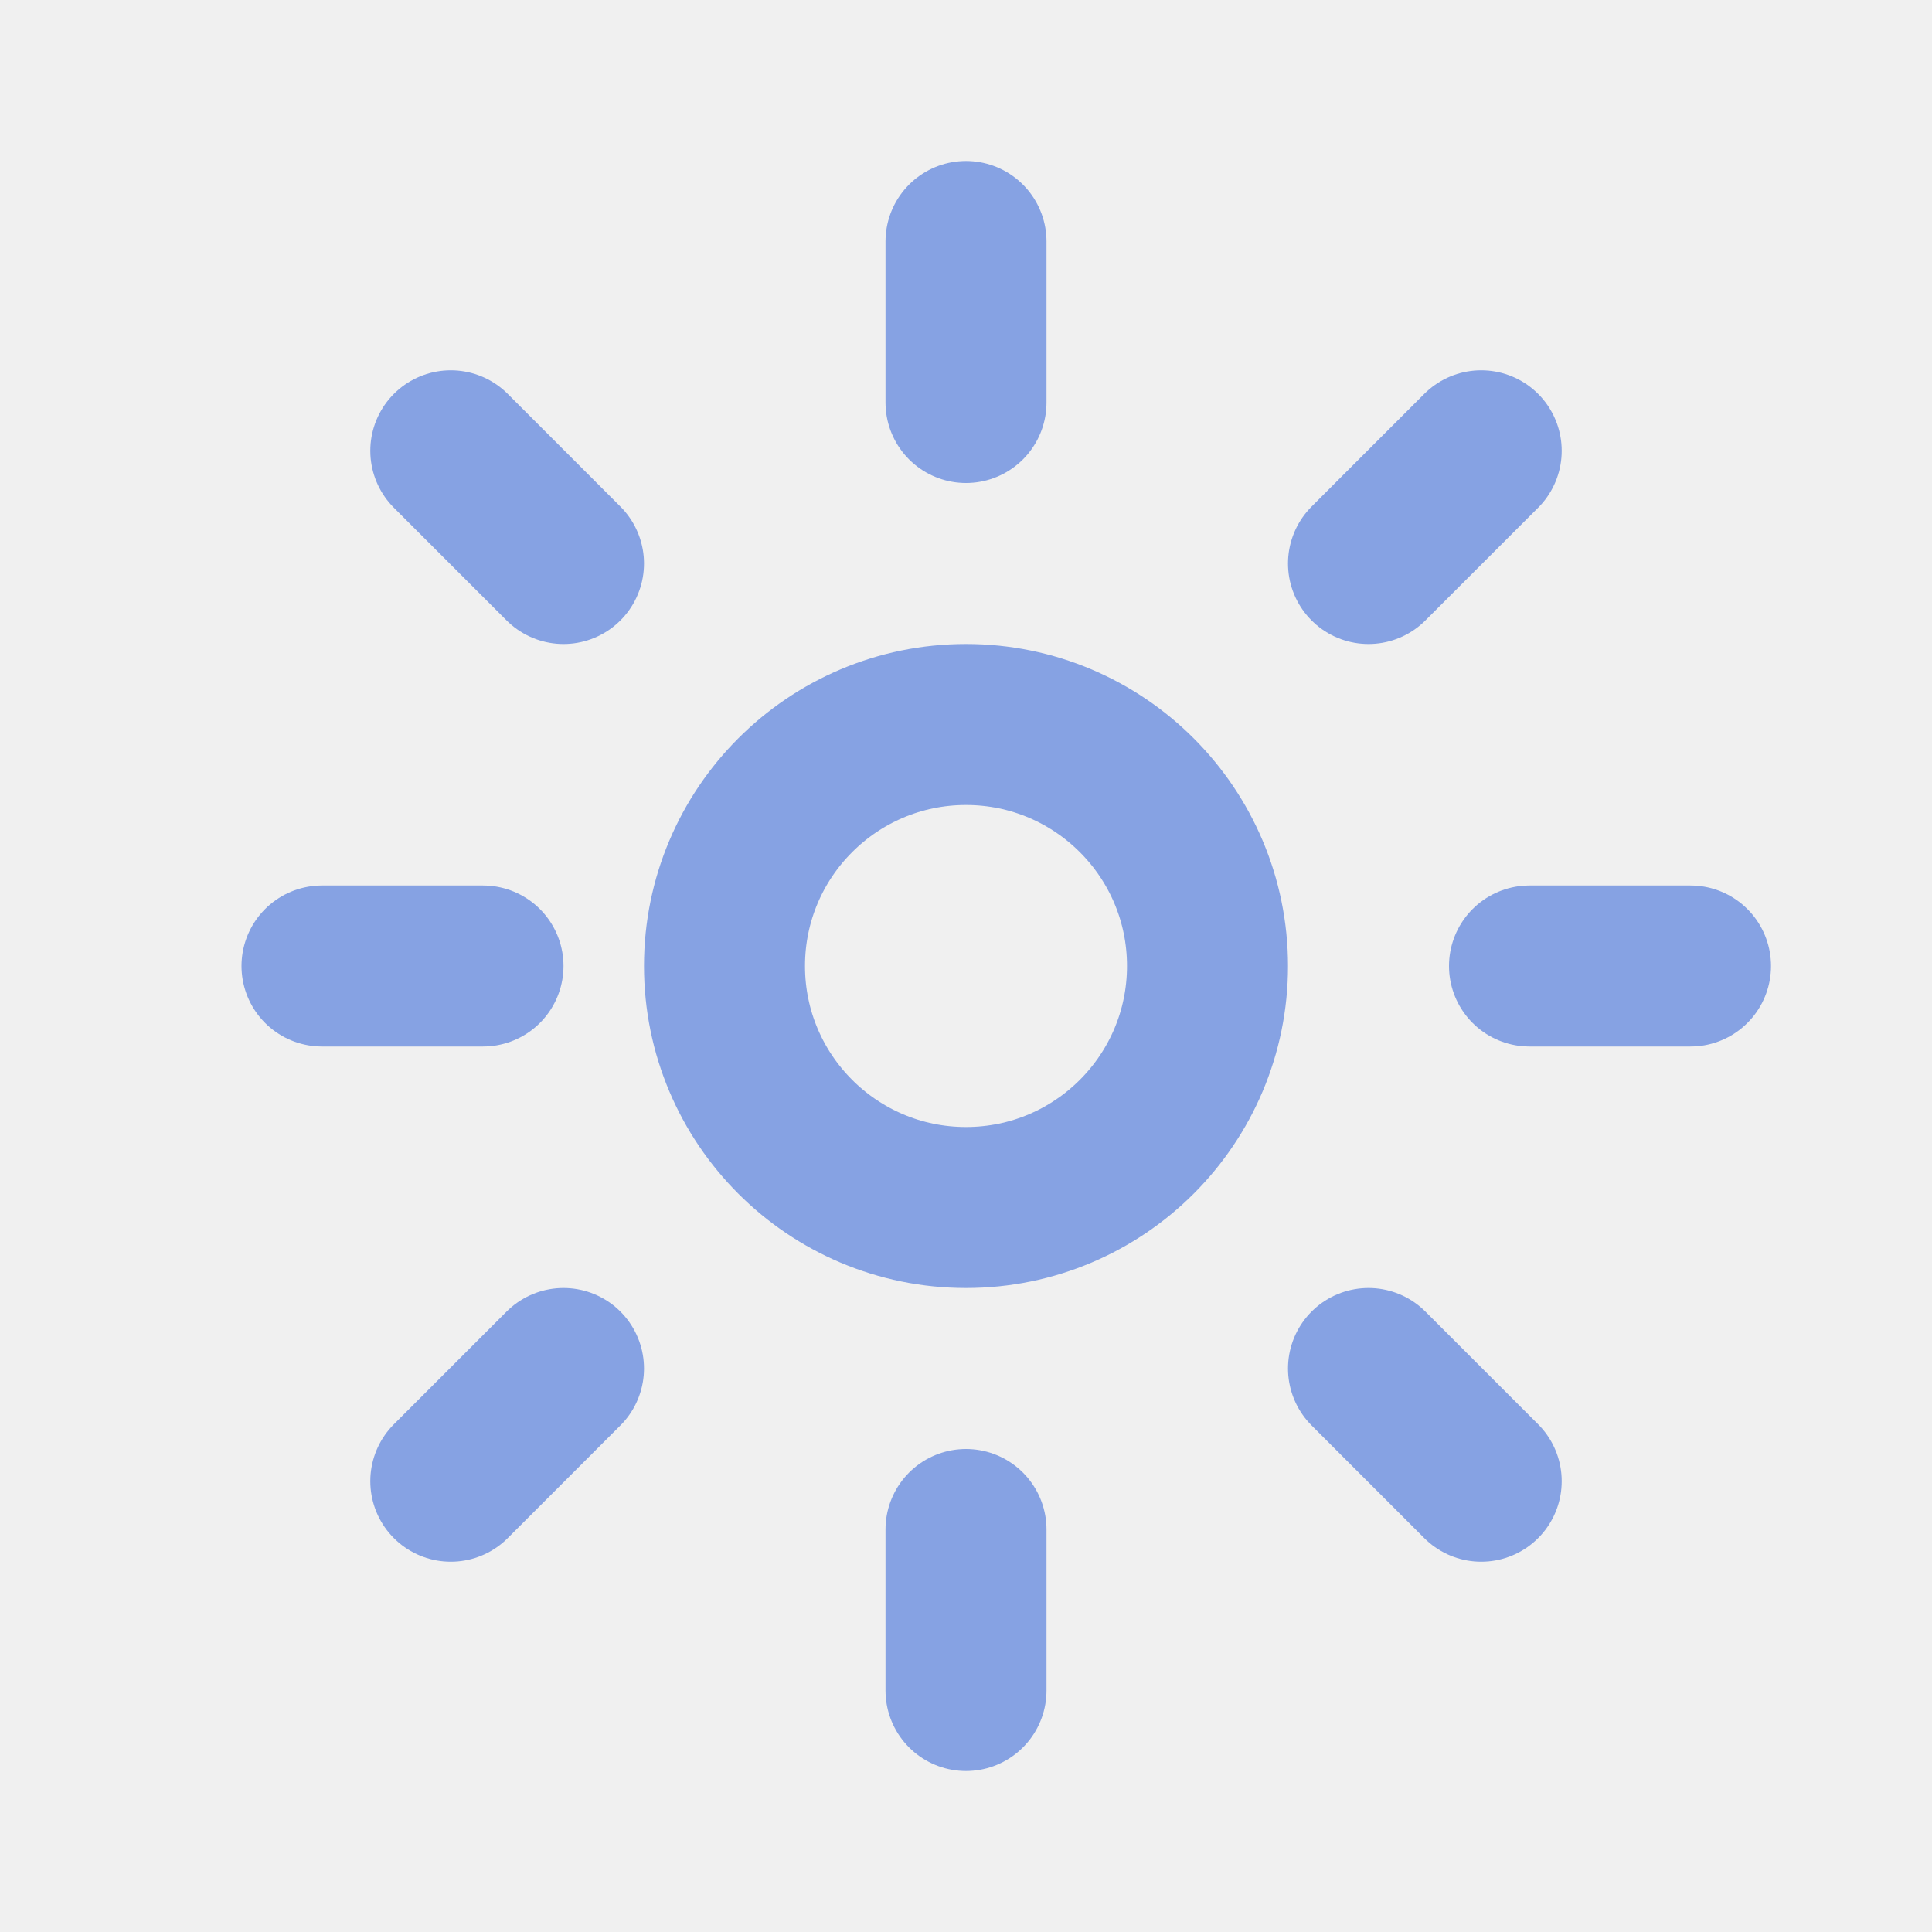
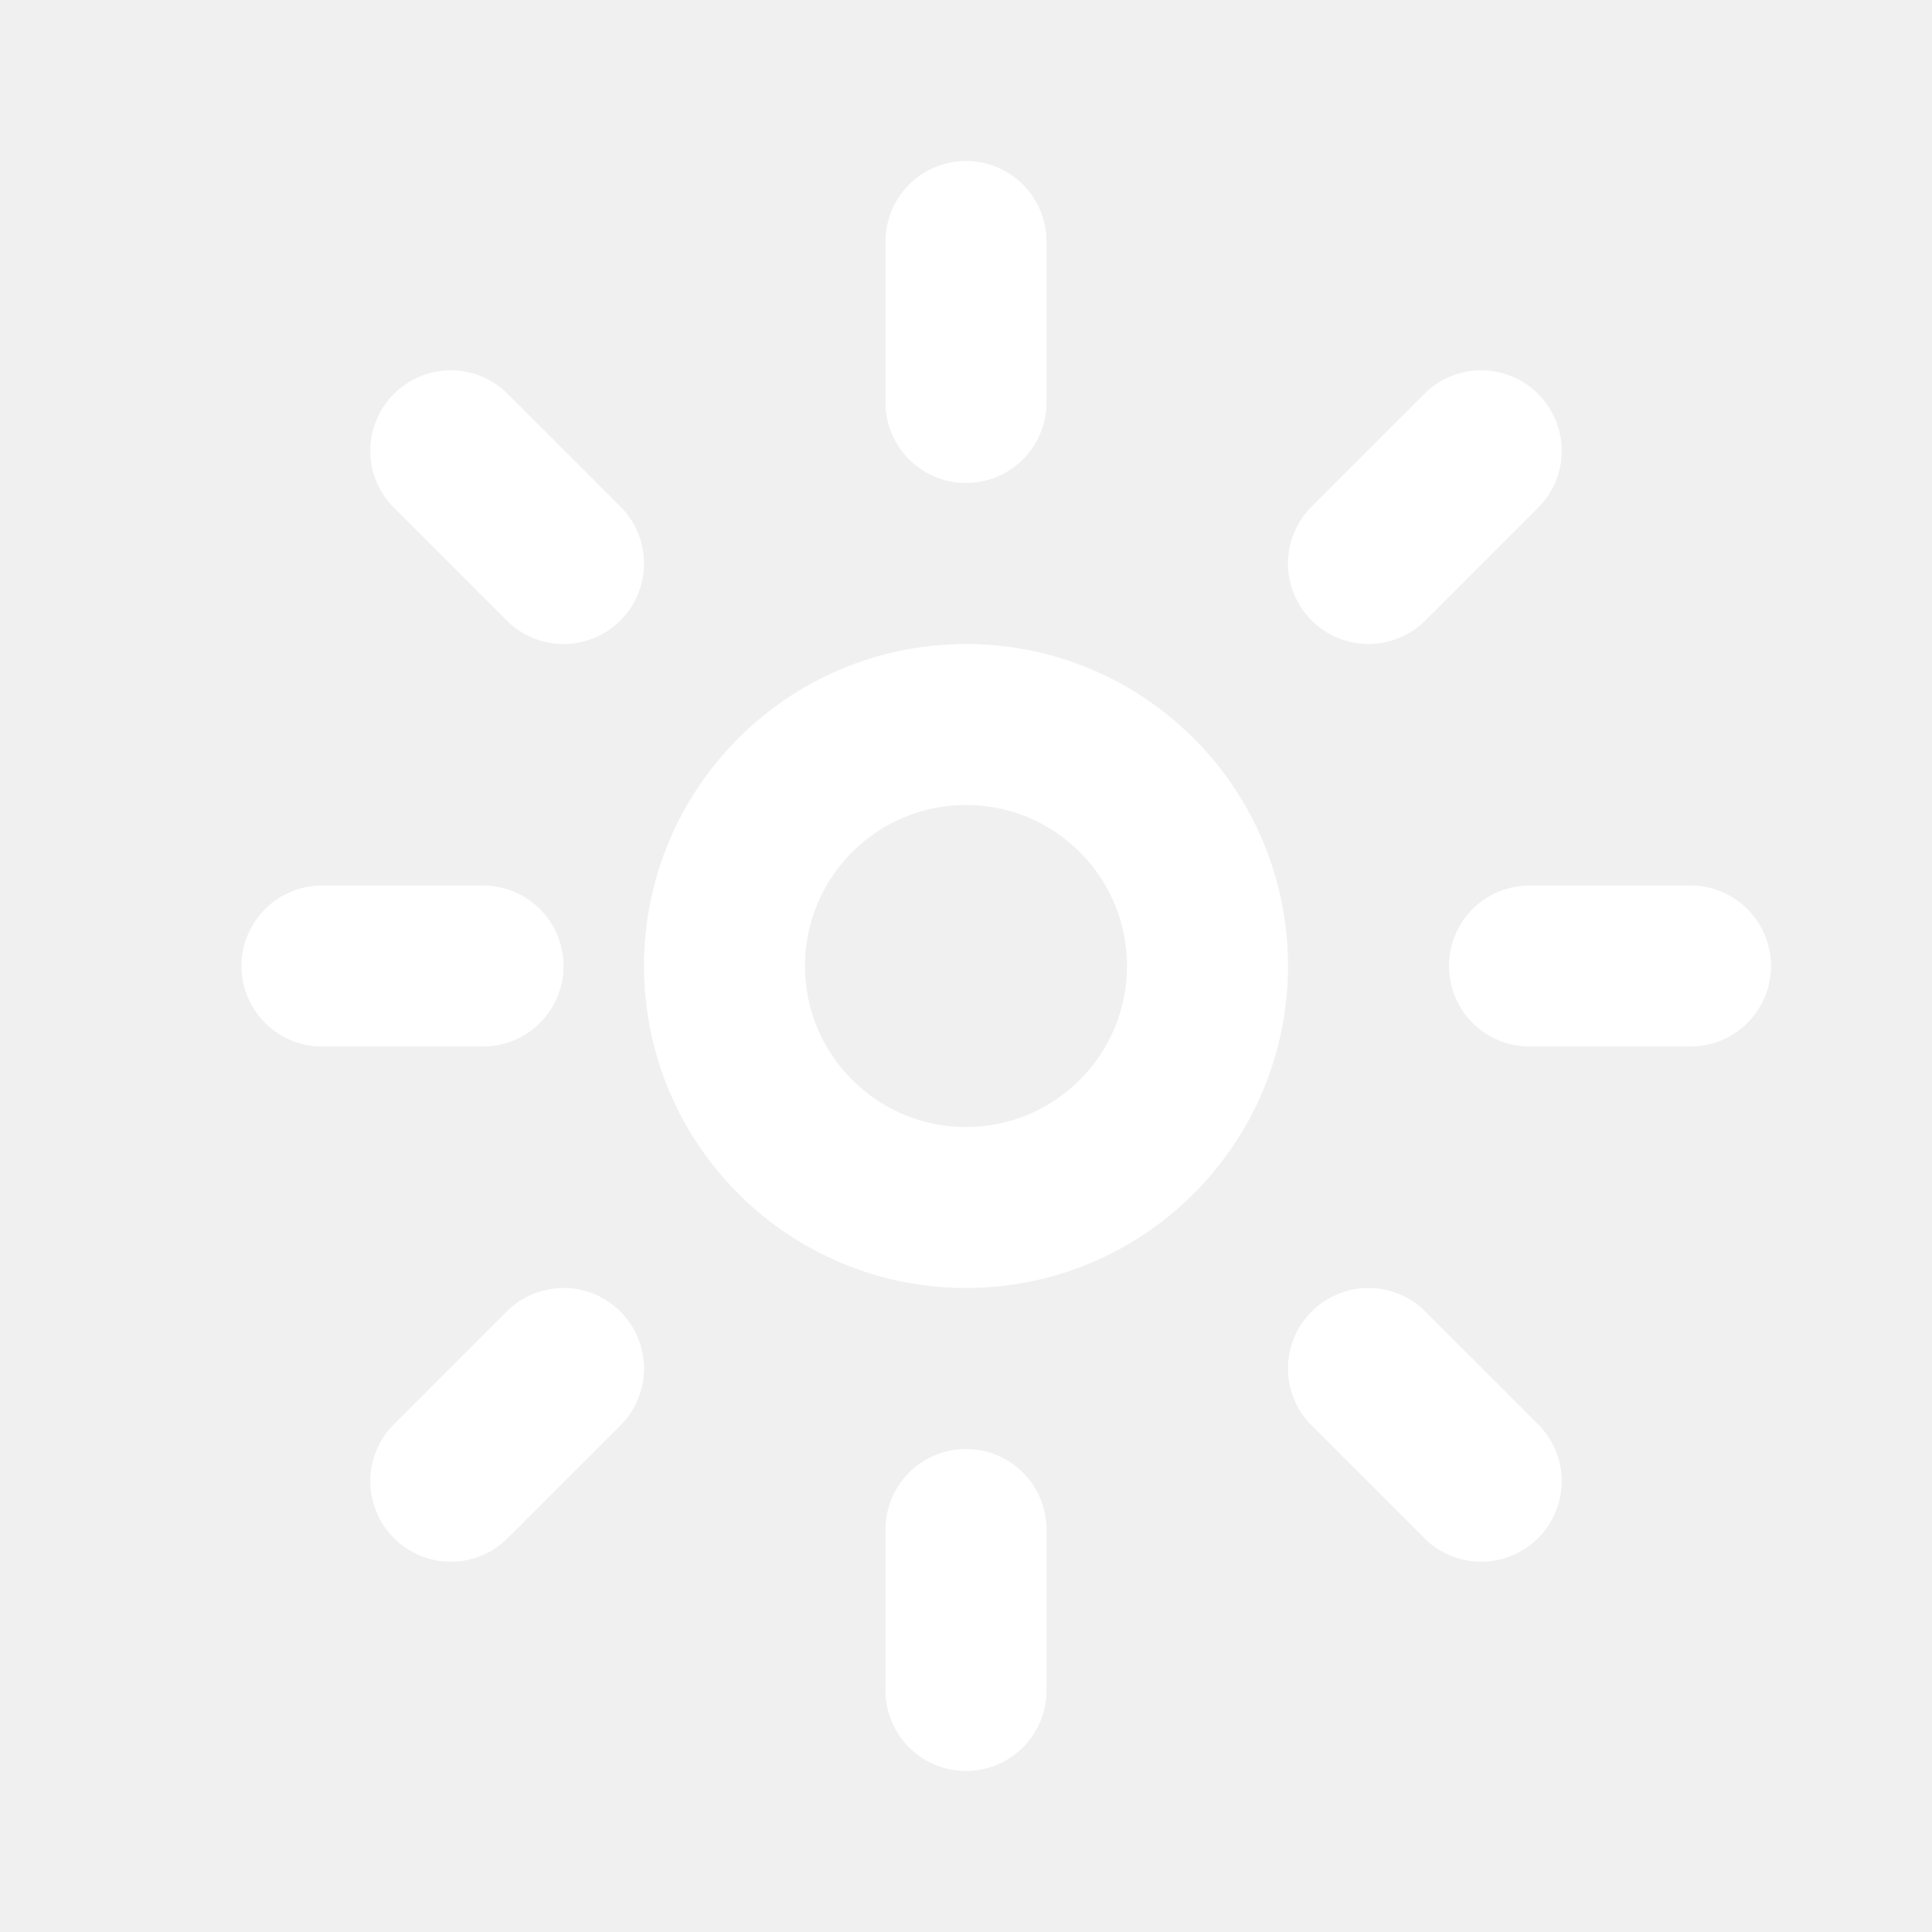
- <svg xmlns="http://www.w3.org/2000/svg" width="24" height="24" viewBox="0 0 24 24" fill="none" stroke="#86A2E3" stroke-width="2" stroke-linecap="round" stroke-linejoin="round" class="icon icon-tabler icons-tabler-outline icon-tabler-brightness-up">
+ <svg xmlns="http://www.w3.org/2000/svg" width="24" height="24" viewBox="0 0 24 24" fill="none" stroke="#ffffff" stroke-width="2" stroke-linecap="round" stroke-linejoin="round" class="icon icon-tabler icons-tabler-outline icon-tabler-brightness-up">
  <path stroke="none" d="M0 0h24v24H0z" fill="none" />
  <path d="M12 12m-3 0a3 3 0 1 0 6 0a3 3 0 1 0 -6 0" />
  <path d="M12 5l0 -2" />
  <path d="M17 7l1.4 -1.4" />
  <path d="M19 12l2 0" />
  <path d="M17 17l1.4 1.4" />
  <path d="M12 19l0 2" />
  <path d="M7 17l-1.4 1.4" />
  <path d="M6 12l-2 0" />
  <path d="M7 7l-1.4 -1.4" />
</svg>
